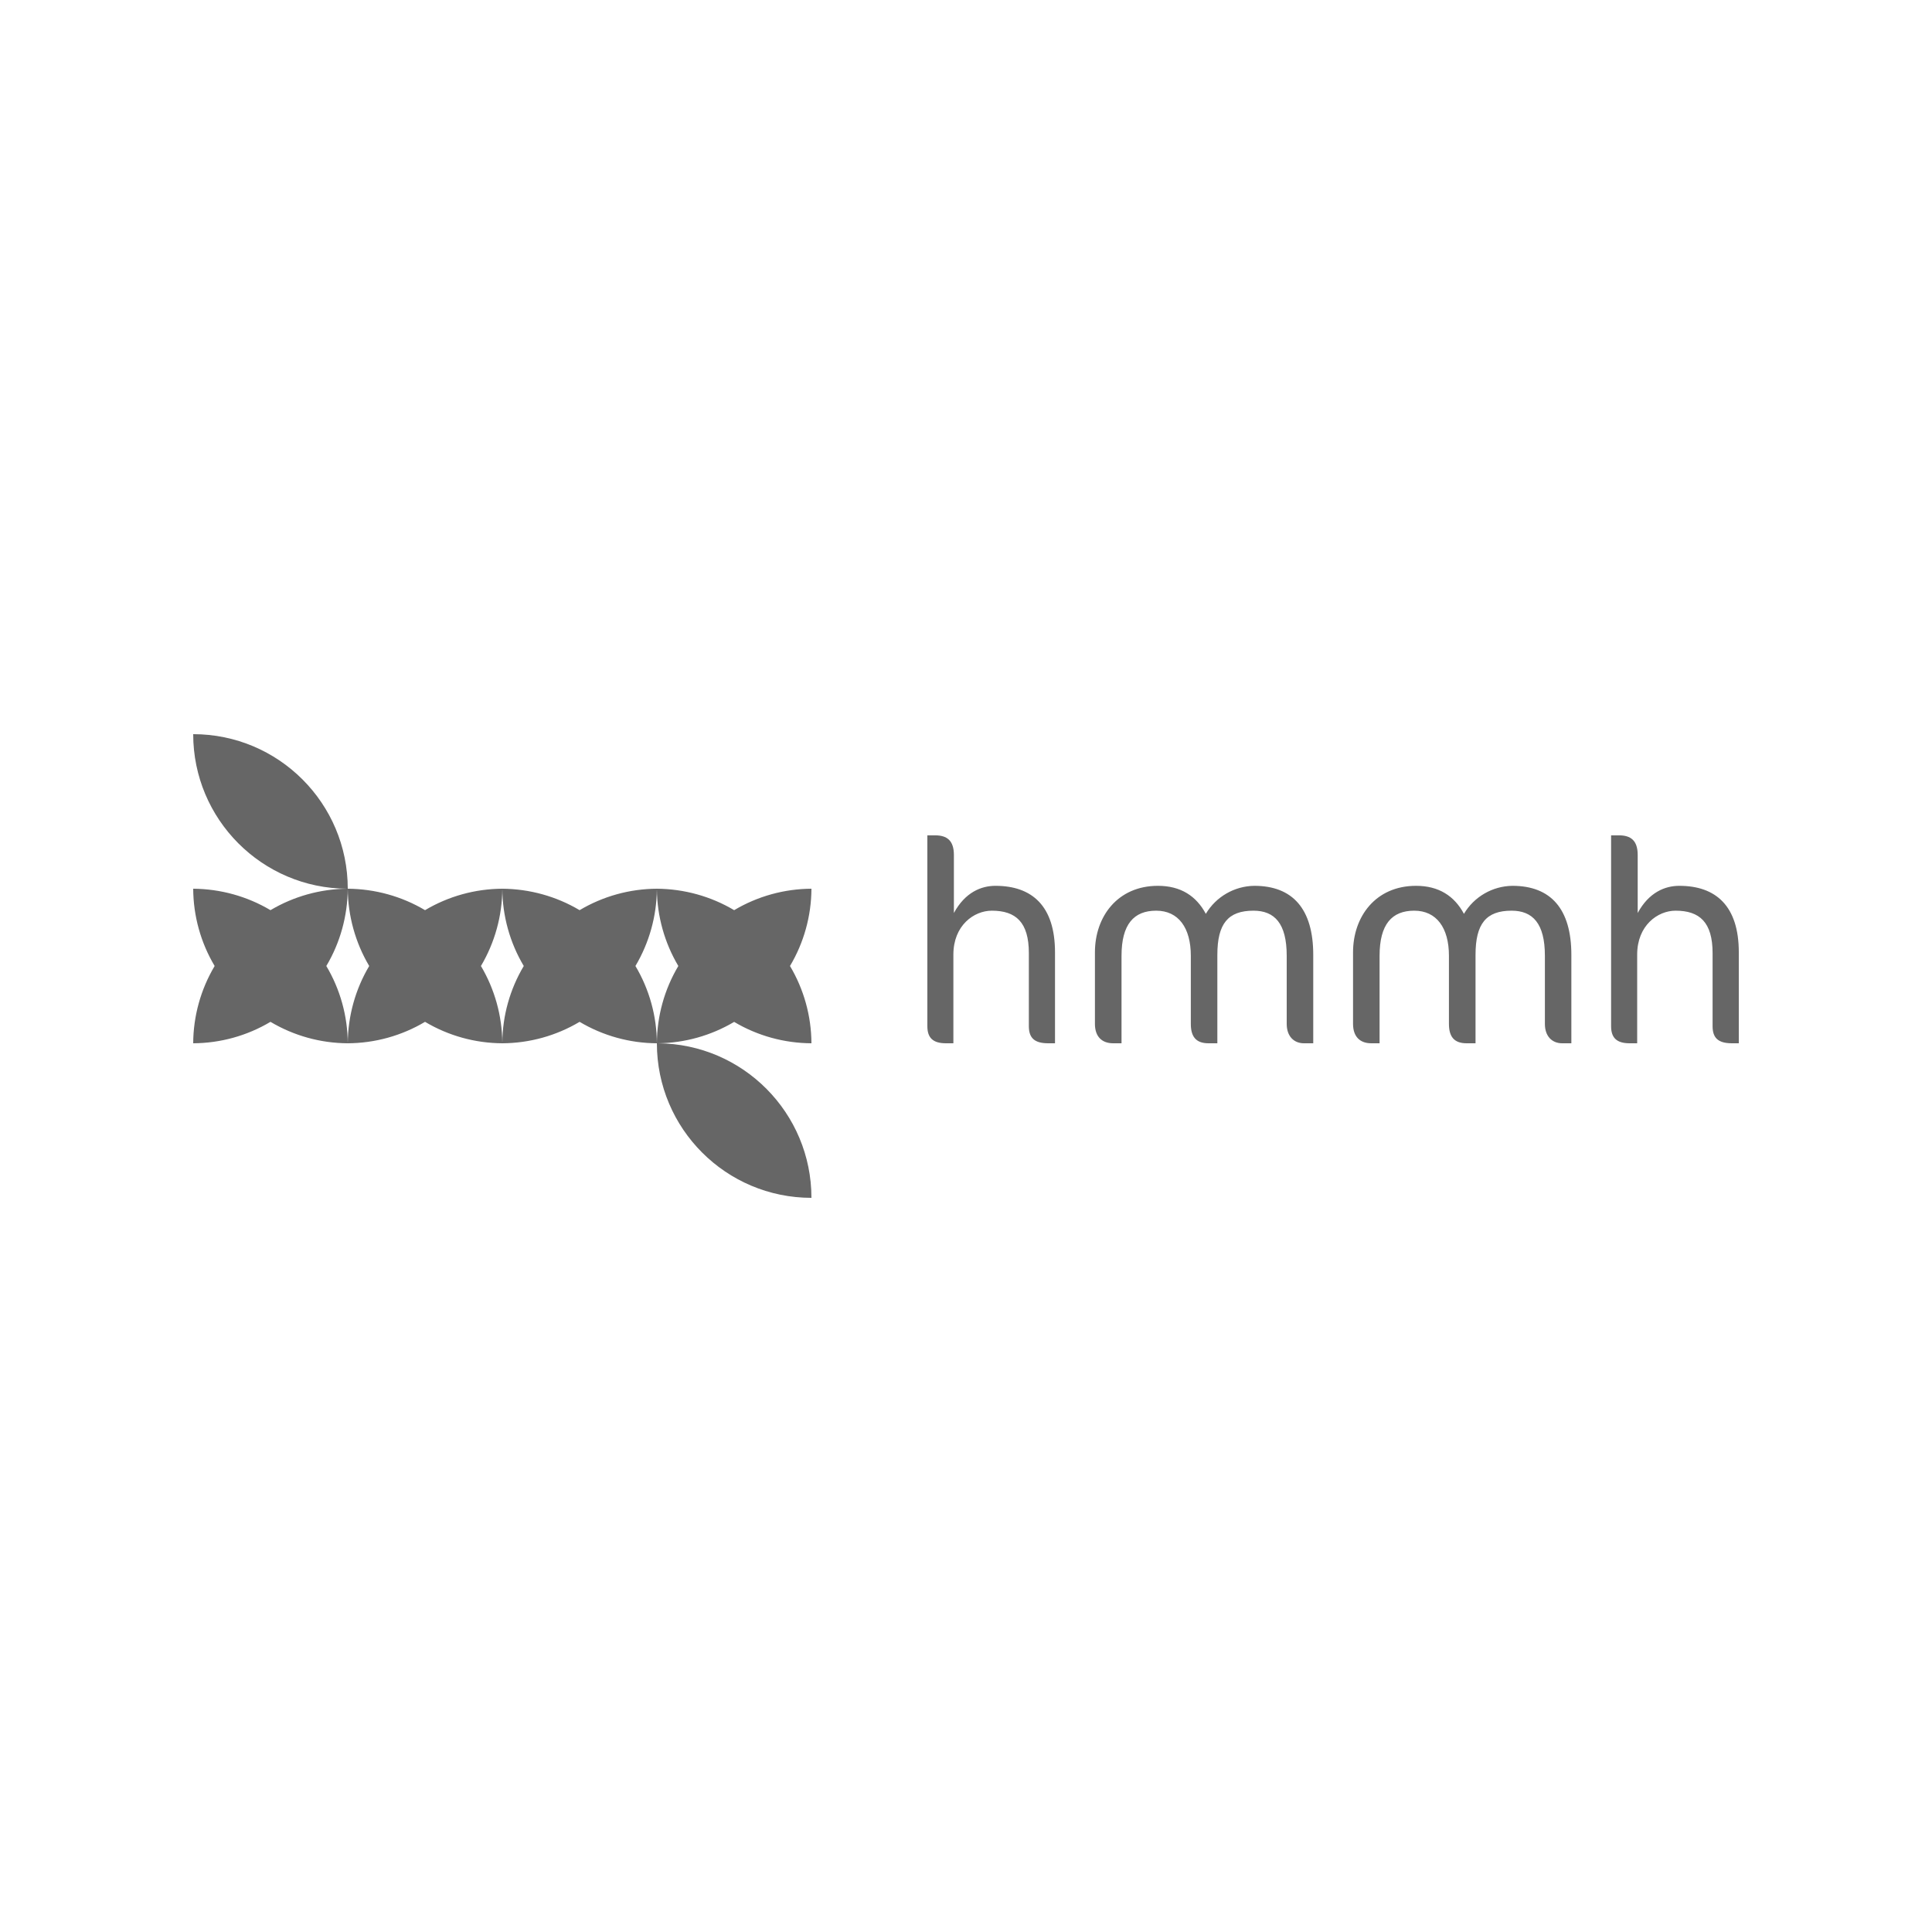
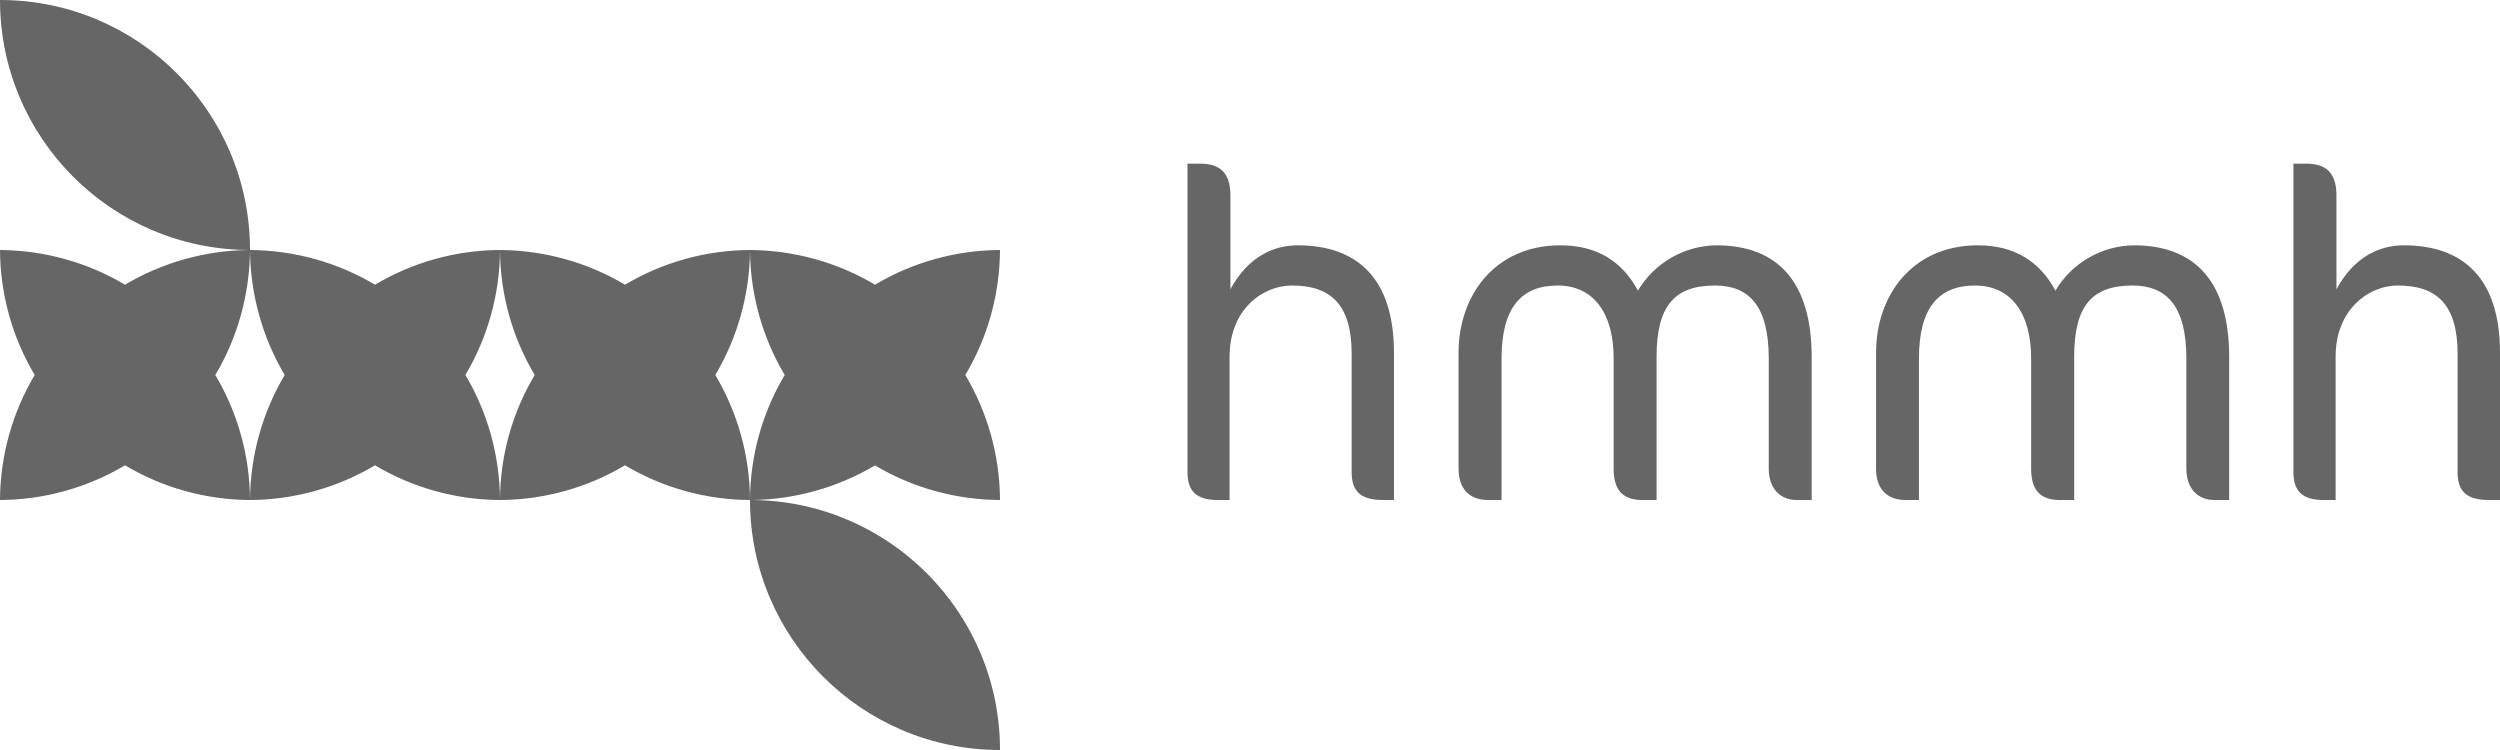
- <svg xmlns="http://www.w3.org/2000/svg" viewBox="0 0 300 300" width="300" height="300">
+ <svg xmlns="http://www.w3.org/2000/svg" viewBox="0 0 240 72" width="240" height="72">
  <defs>
    <style>
-       .cls-2{fill:#666}
+       .cls-1 {
+         fill: #666;
+       }
    </style>
  </defs>
-   <path d="M102.18 162c4.16-.05 8.24-1.2 11.82-3.32 3.63 2.16 7.78 3.3 12 3.32-.02-4.23-1.17-8.37-3.33-12 2.16-3.63 3.31-7.77 3.33-12-4.22.02-8.37 1.17-12 3.33-3.63-2.16-7.78-3.3-12-3.33-4.22.02-8.37 1.17-12 3.33-3.63-2.16-7.78-3.3-12-3.33.02 4.22 1.17 8.37 3.33 12-2.15 3.61-3.3 7.72-3.33 11.92-.04-4.2-1.18-8.31-3.32-11.92 2.15-3.63 3.3-7.78 3.32-12-4.22.02-8.37 1.17-12 3.33-3.63-2.16-7.78-3.3-12-3.33 0-13.26-10.75-24-24-24 0 13.22 10.69 23.95 23.91 24-4.19.04-8.3 1.19-11.91 3.33-3.63-2.16-7.78-3.3-12-3.33.02 4.22 1.17 8.37 3.33 12-2.16 3.63-3.31 7.78-3.33 12 4.23-.02 8.37-1.17 12-3.33 3.63 2.16 7.77 3.31 12 3.33-.02-4.22-1.17-8.37-3.33-12 2.16-3.63 3.3-7.78 3.33-12 .03 4.22 1.18 8.37 3.33 12-2.16 3.63-3.3 7.78-3.33 12 4.22-.02 8.37-1.17 12-3.33 3.63 2.16 7.77 3.31 12 3.33 4.23-.02 8.37-1.17 12-3.33 3.63 2.16 7.78 3.31 12 3.33-.02-4.22-1.17-8.37-3.33-12 2.14-3.61 3.29-7.72 3.33-11.92.04 4.2 1.19 8.31 3.33 11.92-2.16 3.63-3.31 7.78-3.33 12 0 13.26 10.75 24 24 24 0-13.19-10.64-23.9-23.82-24Zm60.58 0c-2.16 0-3-.86-3-2.65V148c0-4.8-2.02-6.59-5.75-6.59-2.78 0-5.97 2.29-5.97 6.82V162h-1.16c-2.02 0-2.88-.86-2.88-2.65v-29.64h1.2c1.84 0 2.92.8 2.92 3.05v9.01c1.75-3.23 4.26-4.22 6.45-4.22 5.7 0 9.25 3.14 9.25 10.32V162h-1.06Zm39.72 0c-1.56 0-2.68-1.08-2.68-3.01v-10.58c0-5.02-1.88-7-5.16-7-3.95 0-5.61 2.02-5.61 6.86V162h-1.38c-1.98 0-2.74-1.08-2.74-3.01v-10.58c0-4.34-1.92-7-5.38-7s-5.38 2.1-5.38 7V162h-1.3c-1.7 0-2.83-.99-2.83-3.01v-11.12c0-5.52 3.5-10.32 9.78-10.32 3.55 0 5.96 1.58 7.44 4.35 1.58-2.66 4.44-4.31 7.53-4.35 5.97 0 9.15 3.6 9.15 10.72V162h-1.44Zm40.09 0c-1.56 0-2.68-1.08-2.68-3.01v-10.58c0-5.02-1.89-7-5.17-7-3.95 0-5.6 2.02-5.6 6.86V162h-1.39c-1.98 0-2.74-1.08-2.74-3.01v-10.58c0-4.34-1.93-7-5.39-7s-5.38 2.1-5.38 7V162h-1.3c-1.7 0-2.82-.99-2.82-3.01v-11.12c0-5.52 3.49-10.32 9.78-10.32 3.54 0 5.96 1.58 7.44 4.35 1.58-2.66 4.43-4.31 7.53-4.35 5.97 0 9.15 3.6 9.15 10.72V162h-1.43Zm26.36 0c-2.16 0-3-.86-3-2.65V148c0-4.8-2.02-6.59-5.75-6.59-2.77 0-5.96 2.29-5.96 6.82V162h-1.17c-2.02 0-2.88-.86-2.88-2.65v-29.64h1.22c1.83 0 2.91.8 2.91 3.05v9.01c1.75-3.23 4.26-4.22 6.46-4.22 5.69 0 9.24 3.14 9.24 10.32V162h-1.07Z" class="cls-2" />
+   <path class="cls-1" d="M72.18,48c4.16-.05,8.24-1.2,11.82-3.32,3.63,2.16,7.78,3.3,12,3.32-.02-4.23-1.17-8.37-3.33-12,2.16-3.63,3.31-7.77,3.33-12-4.22,.02-8.37,1.17-12,3.33-3.63-2.16-7.78-3.3-12-3.33-4.22,.02-8.37,1.17-12,3.33-3.63-2.16-7.78-3.3-12-3.33,.02,4.22,1.17,8.37,3.33,12-2.15,3.61-3.3,7.72-3.33,11.92-.04-4.2-1.18-8.31-3.32-11.92,2.15-3.63,3.3-7.78,3.32-12-4.22,.02-8.37,1.17-12,3.33-3.63-2.16-7.78-3.3-12-3.33C24,10.75,13.26,0,0,0,0,13.22,10.69,23.95,23.91,24c-4.19,.04-8.3,1.19-11.91,3.33-3.63-2.16-7.78-3.3-12-3.33,.02,4.22,1.17,8.37,3.33,12C1.17,39.63,.02,43.78,0,48c4.23-.02,8.37-1.17,12-3.33,3.63,2.16,7.77,3.31,12,3.33-.02-4.22-1.17-8.37-3.33-12,2.16-3.63,3.3-7.78,3.33-12,.03,4.22,1.18,8.37,3.33,12-2.16,3.63-3.3,7.78-3.33,12,4.22-.02,8.37-1.17,12-3.33,3.63,2.16,7.77,3.31,12,3.33,4.23-.02,8.37-1.17,12-3.33,3.63,2.16,7.78,3.31,12,3.33-.02-4.22-1.17-8.37-3.33-12,2.14-3.61,3.29-7.72,3.33-11.92,.04,4.2,1.19,8.31,3.33,11.92-2.16,3.63-3.31,7.78-3.33,12,0,13.26,10.75,24,24,24,0-13.19-10.64-23.9-23.82-24Zm60.58,0c-2.16,0-3-.86-3-2.65v-11.35c0-4.8-2.02-6.59-5.75-6.59-2.78,0-5.97,2.29-5.97,6.82v13.77h-1.16c-2.02,0-2.88-.86-2.88-2.65V15.71h1.2c1.84,0,2.92,.8,2.92,3.05v9.01c1.75-3.23,4.26-4.22,6.45-4.22,5.7,0,9.25,3.14,9.25,10.32v14.13h-1.06Zm39.72,0c-1.56,0-2.68-1.08-2.68-3.01v-10.58c0-5.02-1.88-7-5.16-7-3.95,0-5.61,2.02-5.61,6.86v13.73h-1.38c-1.98,0-2.74-1.08-2.74-3.01v-10.58c0-4.34-1.92-7-5.38-7s-5.38,2.1-5.38,7v13.59h-1.3c-1.7,0-2.83-.99-2.83-3.01v-11.12c0-5.52,3.5-10.32,9.78-10.32,3.55,0,5.96,1.58,7.44,4.35,1.58-2.66,4.44-4.31,7.53-4.35,5.97,0,9.15,3.6,9.15,10.72v13.73h-1.44Zm40.09,0c-1.56,0-2.68-1.08-2.68-3.01v-10.58c0-5.02-1.89-7-5.17-7-3.95,0-5.6,2.02-5.6,6.86v13.73h-1.39c-1.98,0-2.74-1.08-2.74-3.01v-10.58c0-4.34-1.93-7-5.39-7s-5.38,2.1-5.38,7v13.59h-1.3c-1.7,0-2.82-.99-2.82-3.01v-11.12c0-5.52,3.49-10.32,9.78-10.32,3.54,0,5.96,1.58,7.44,4.35,1.58-2.66,4.43-4.31,7.53-4.35,5.97,0,9.15,3.6,9.15,10.72v13.73h-1.43Zm26.36,0c-2.16,0-3-.86-3-2.65v-11.35c0-4.8-2.02-6.59-5.75-6.59-2.77,0-5.96,2.29-5.96,6.82v13.77h-1.17c-2.02,0-2.88-.86-2.88-2.65V15.71h1.22c1.83,0,2.91,.8,2.91,3.05v9.01c1.75-3.23,4.26-4.22,6.46-4.22,5.69,0,9.24,3.14,9.24,10.32v14.13h-1.07Z" />
</svg>
